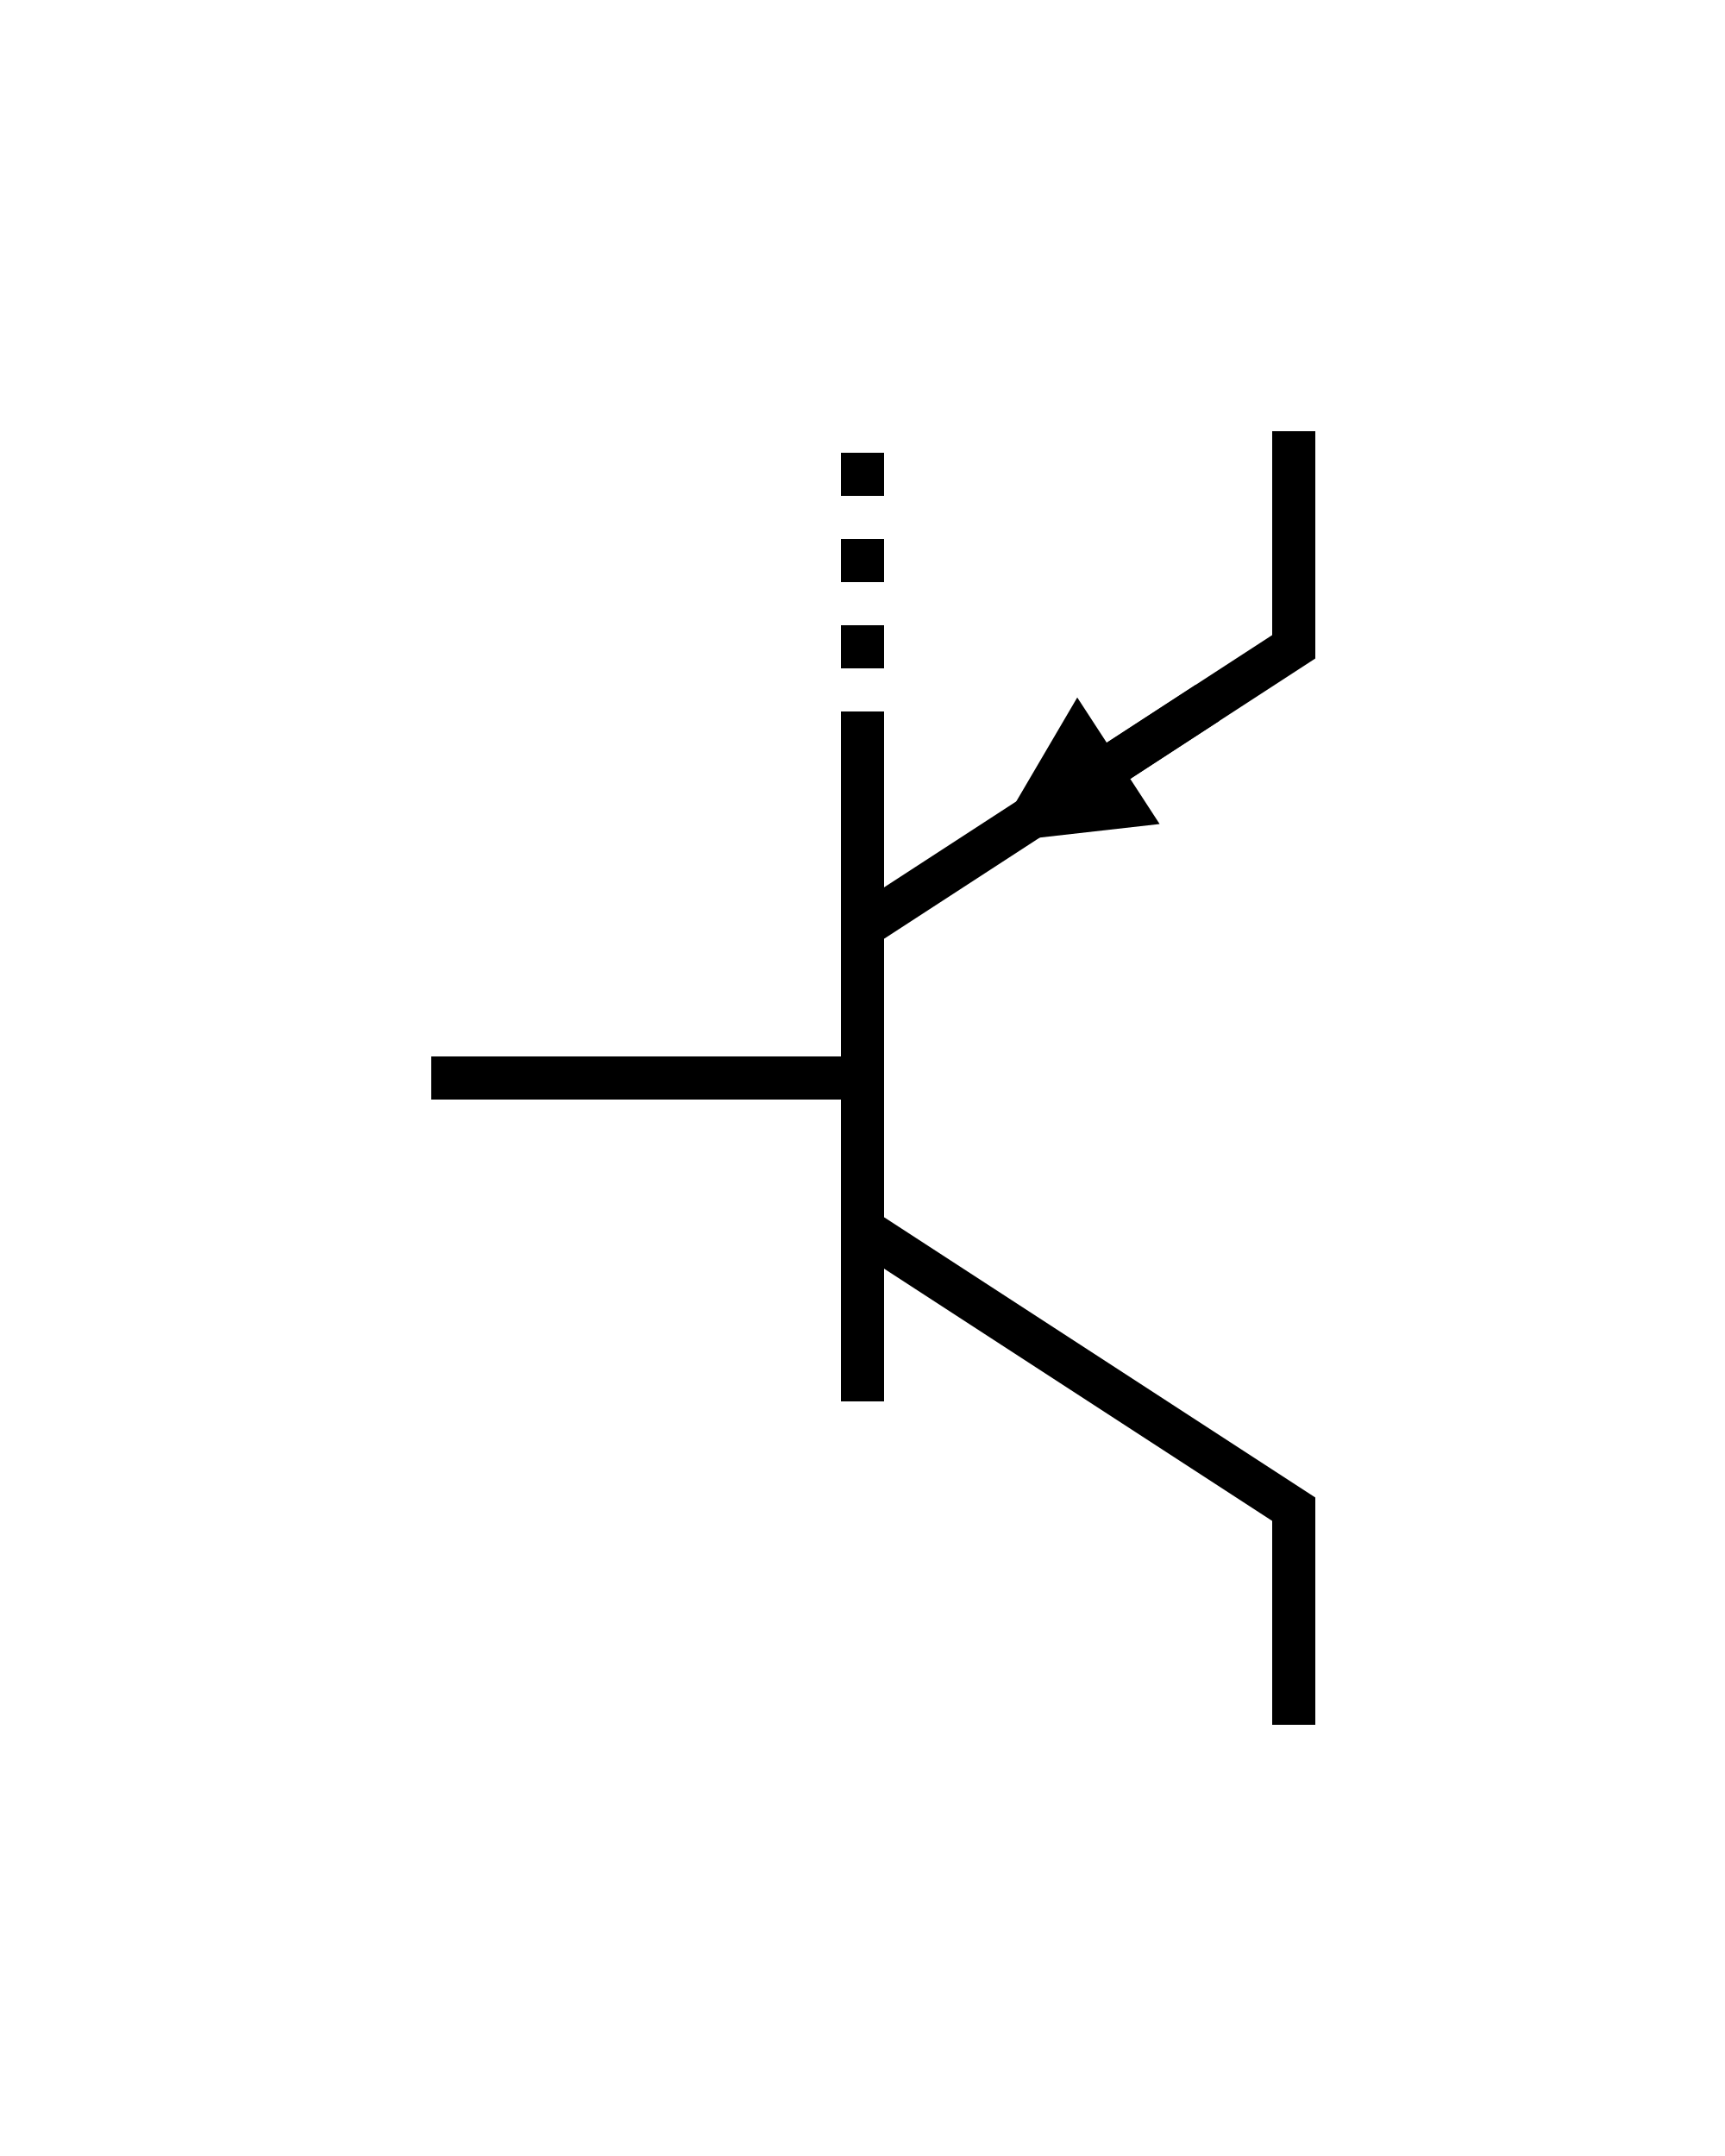
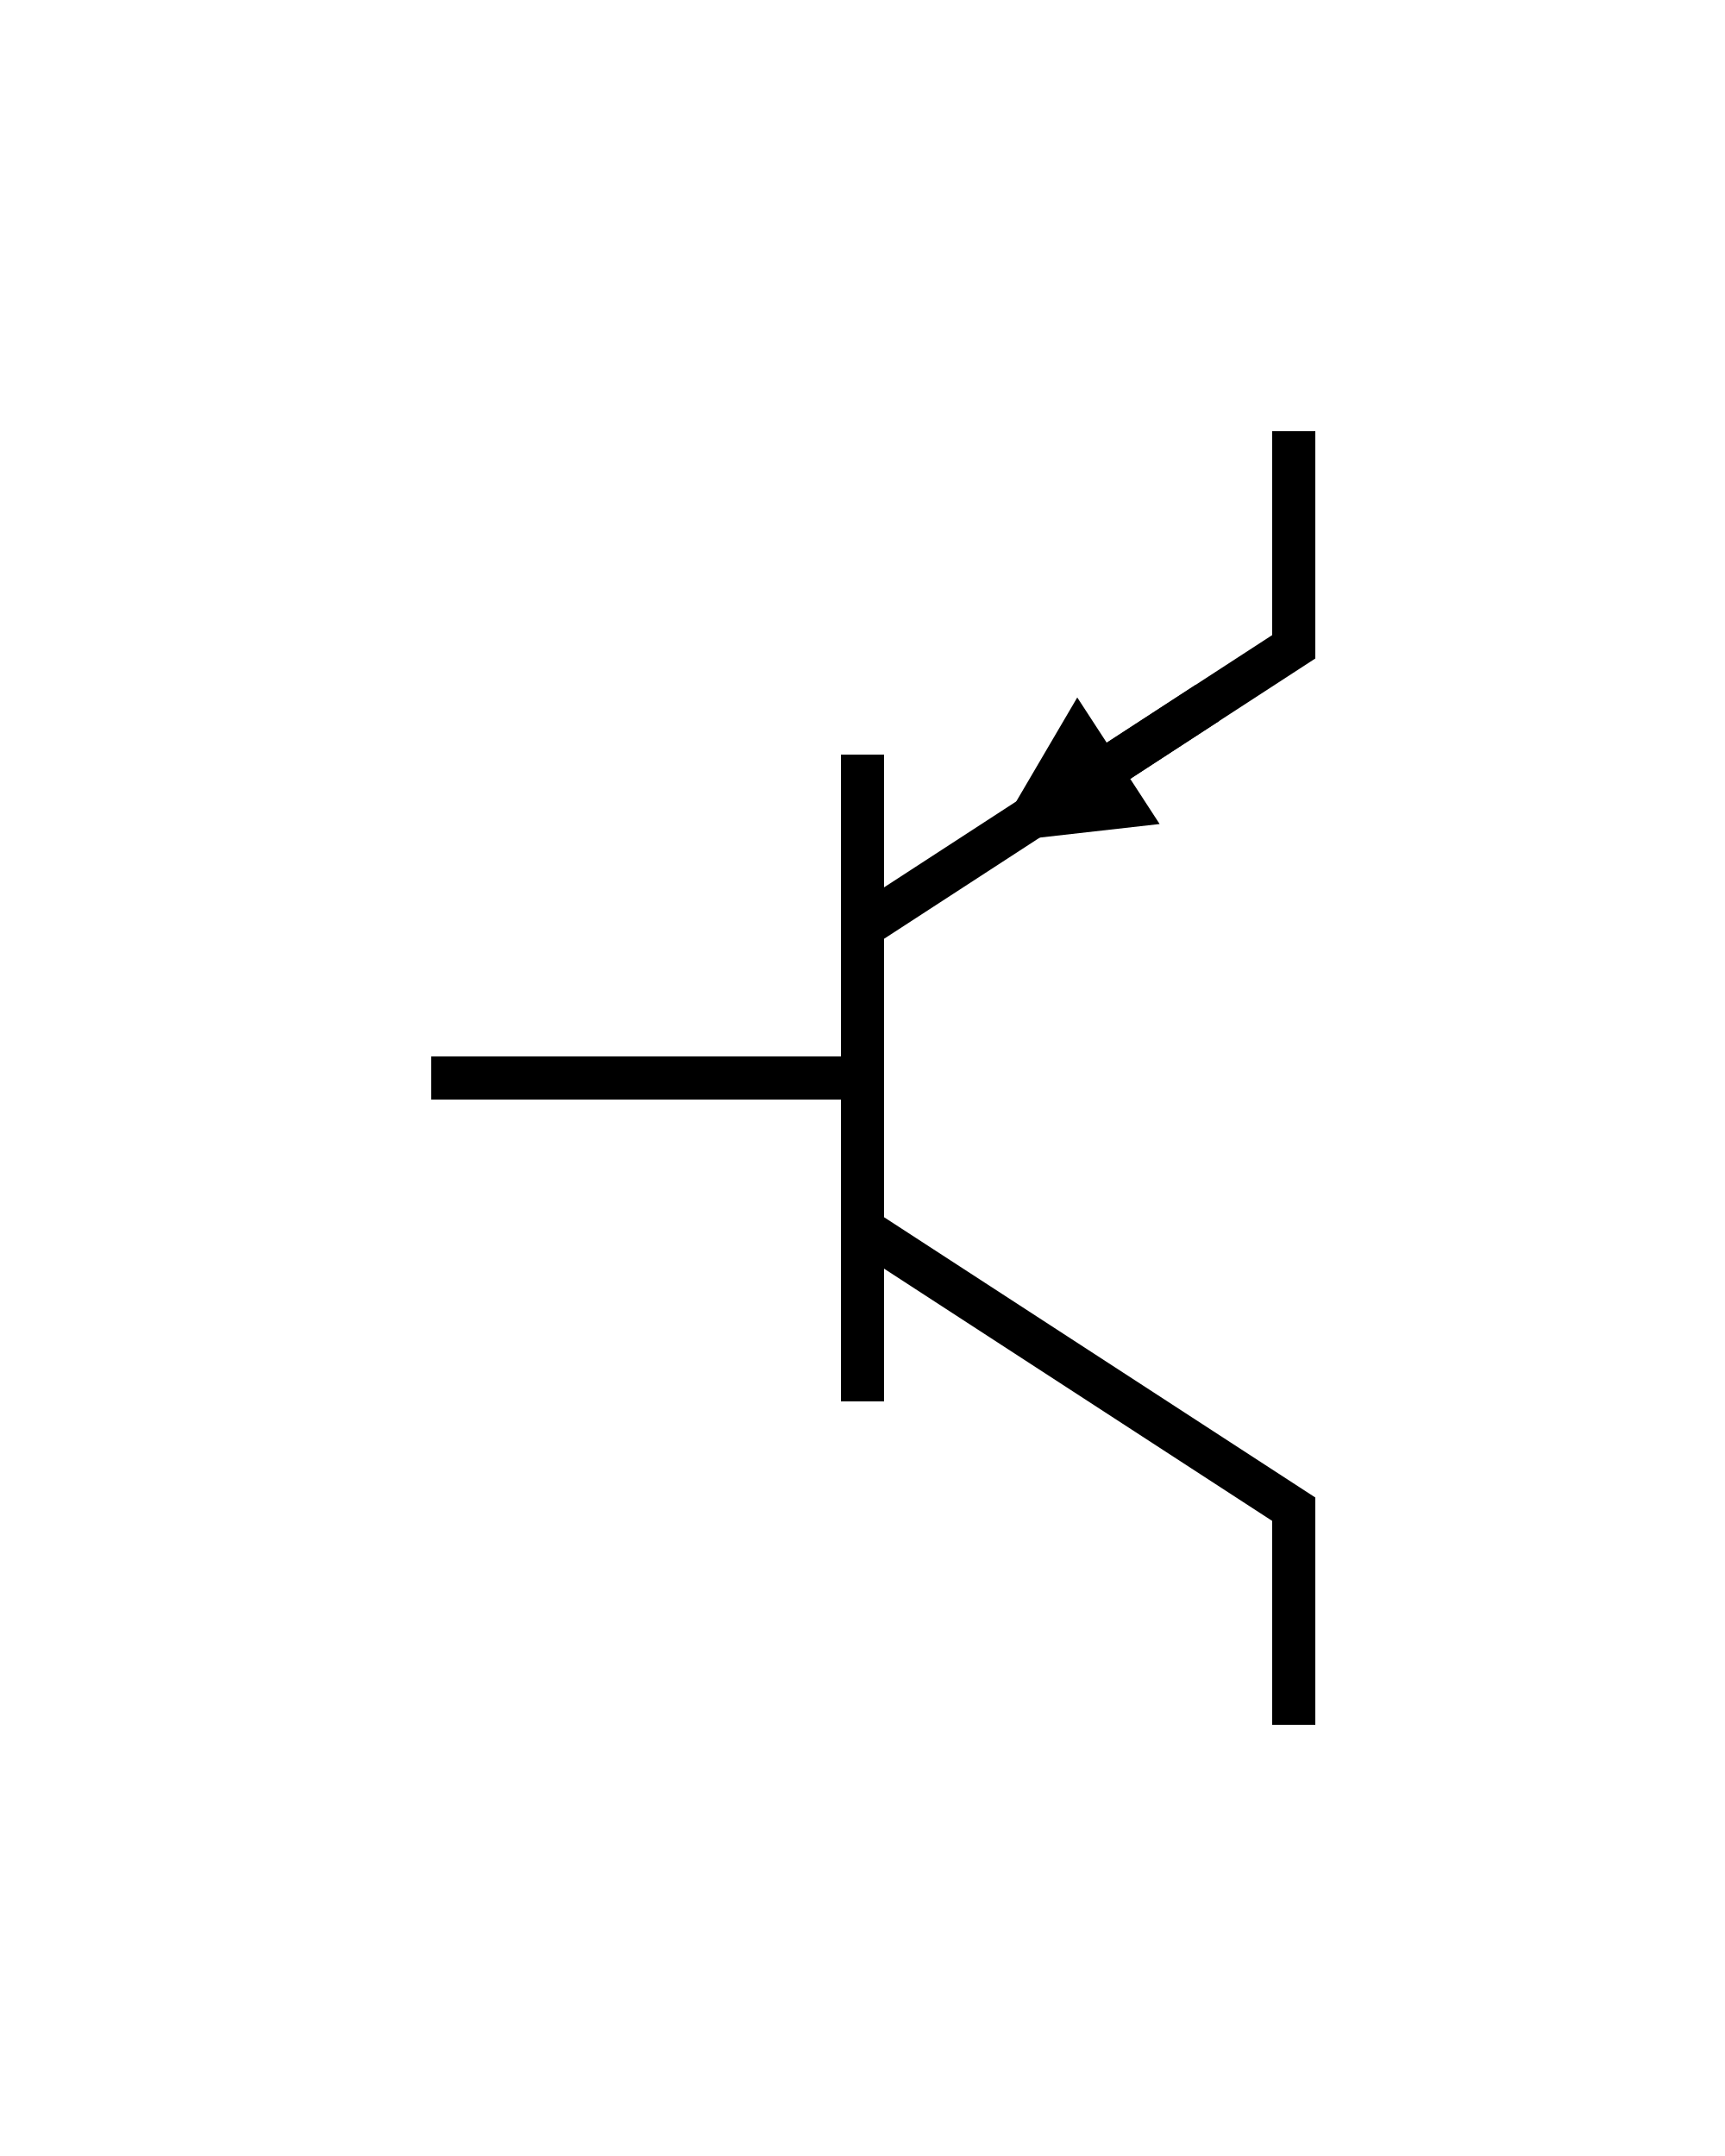
<svg xmlns="http://www.w3.org/2000/svg" viewBox="-20 -50 80 100" fill="none" stroke="currentColor" stroke-width="2">
  <g data-kind="pnp" transform="translate(0 0) scale(1 -1)">
    <path d="M0 0H20M20 -15V15M20 -7L40 -20V-30M20 7L40 20V30" />
-     <path stroke-dasharray="2 2" d="M20 15V30" />
    <path d="M36 17.4L31.87 14.71" />
    <path fill="currentColor" stroke="none" d="M26 10.9L33.78 11.78L29.96 17.65Z" />
  </g>
  <g fill="currentColor" stroke="none" font-family="sans-serif" font-size="10" text-anchor="middle">
</g>
</svg>
